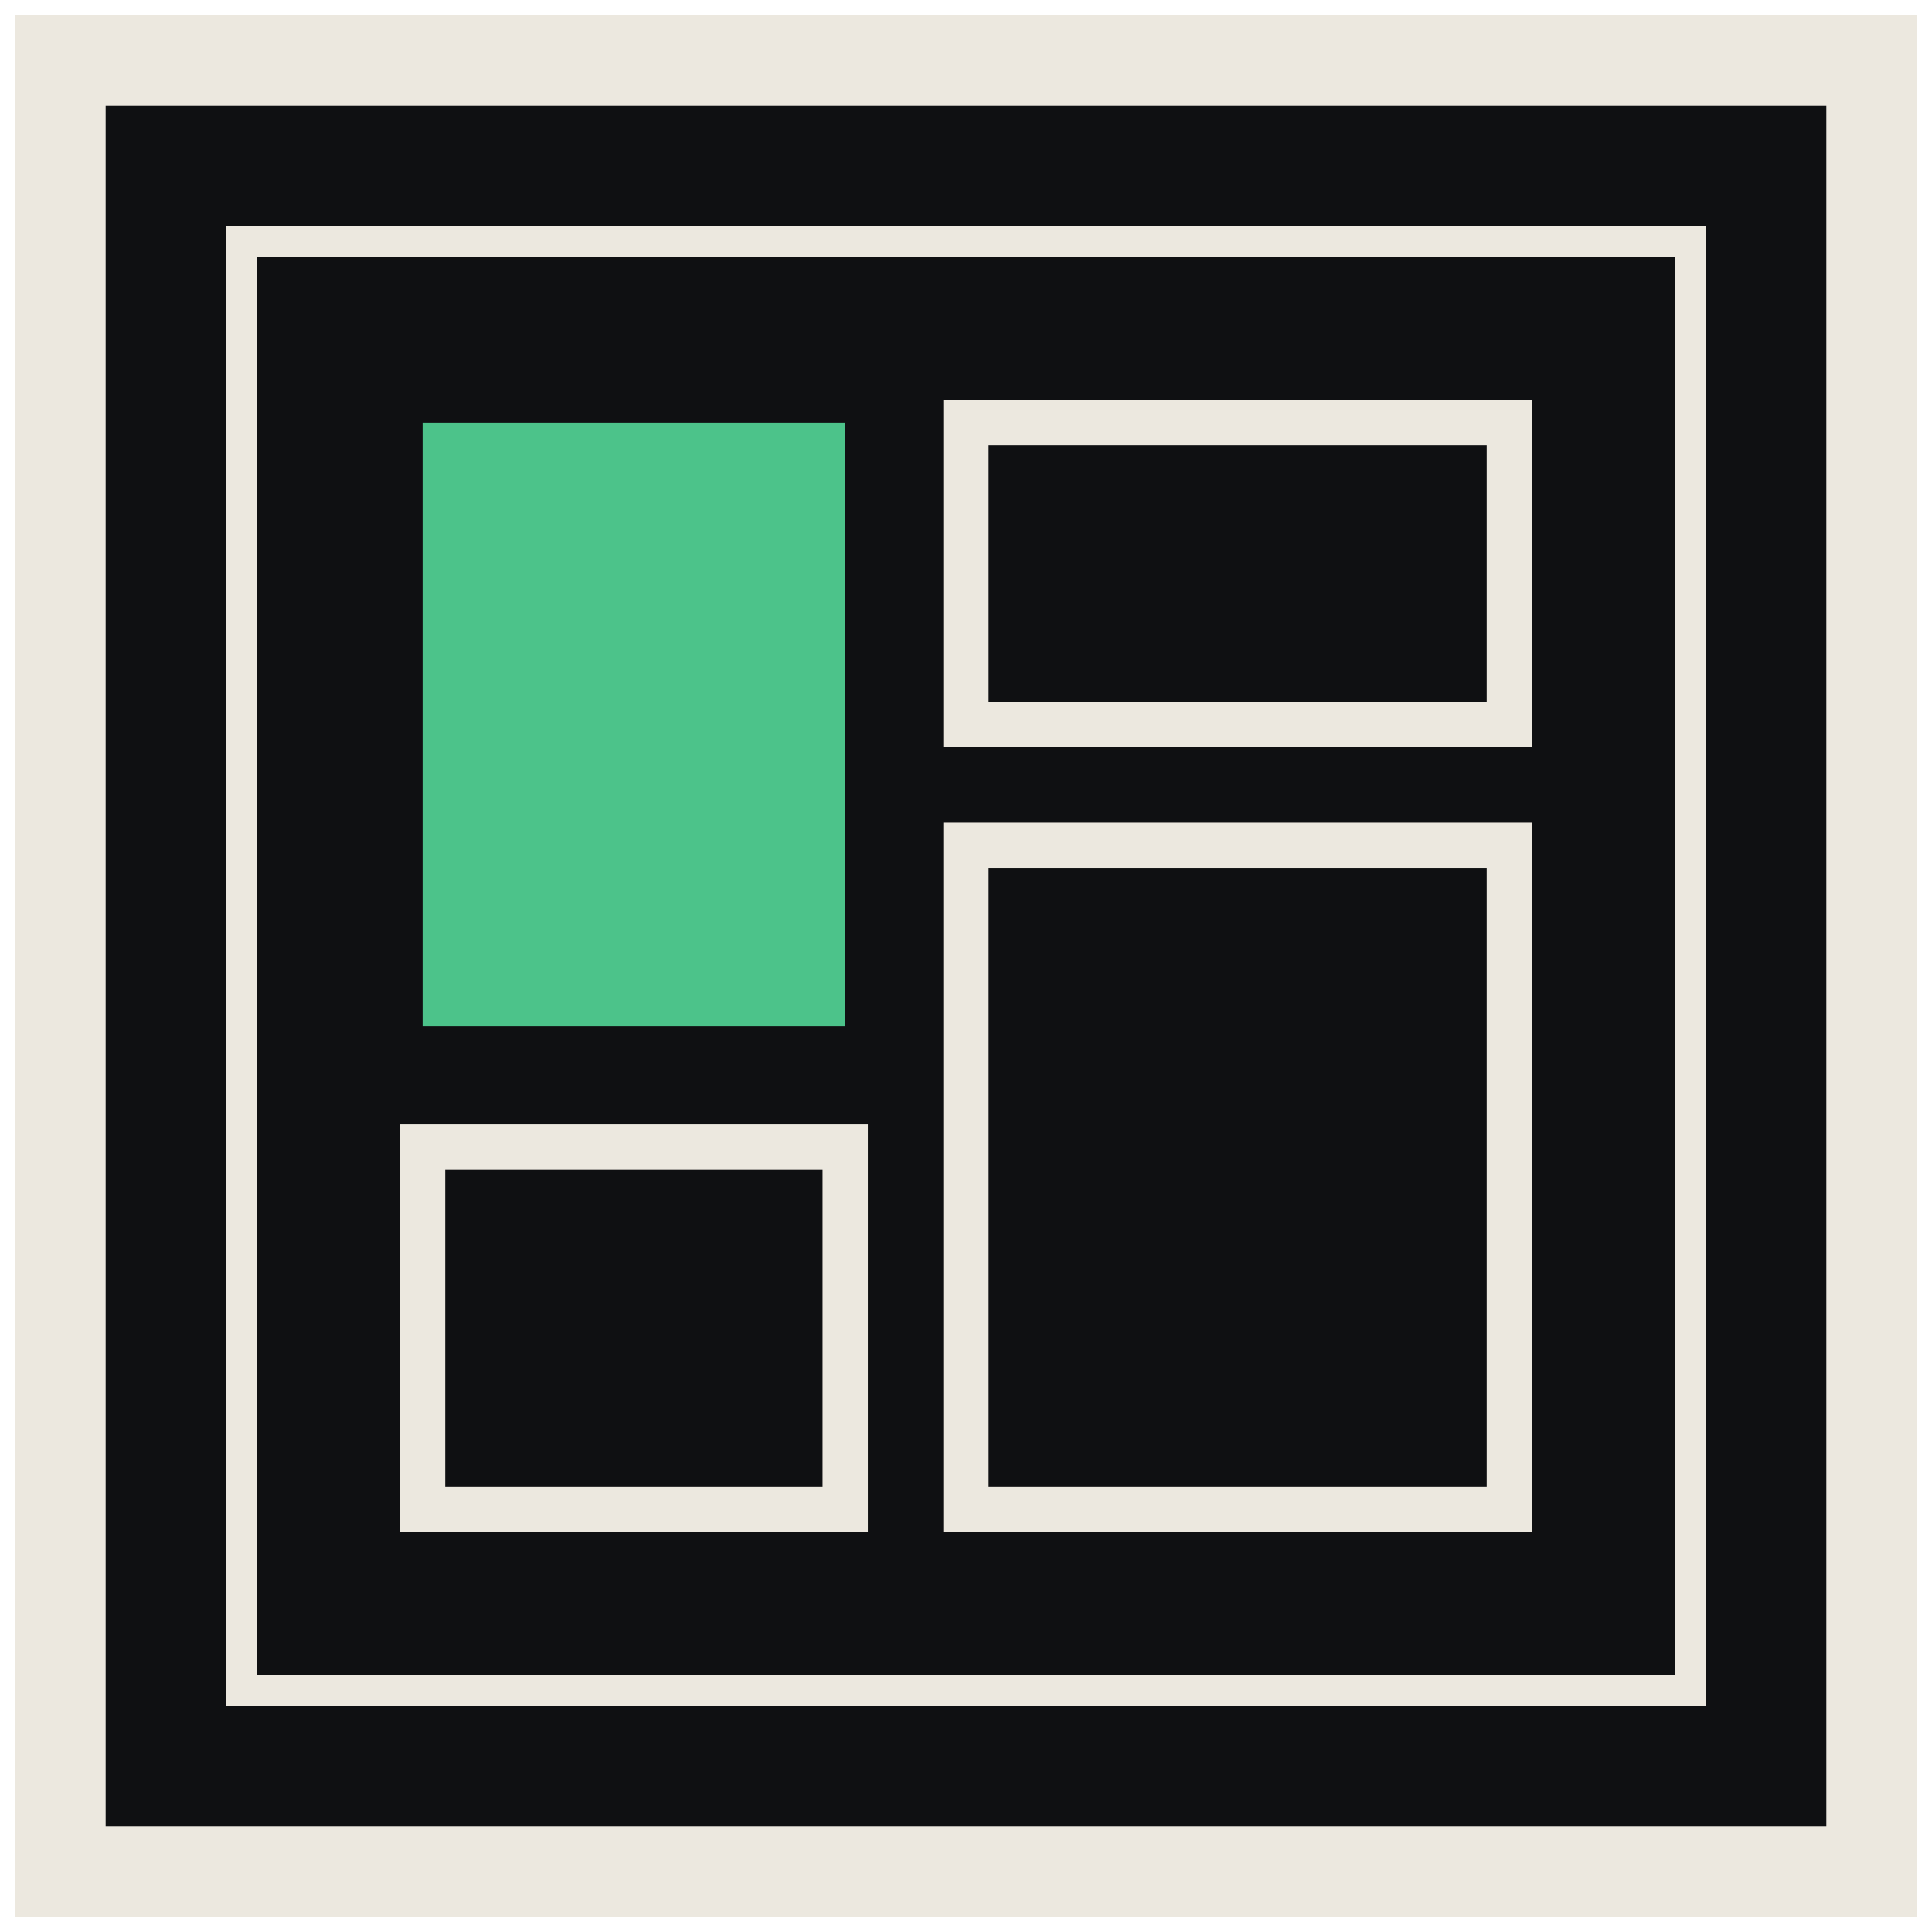
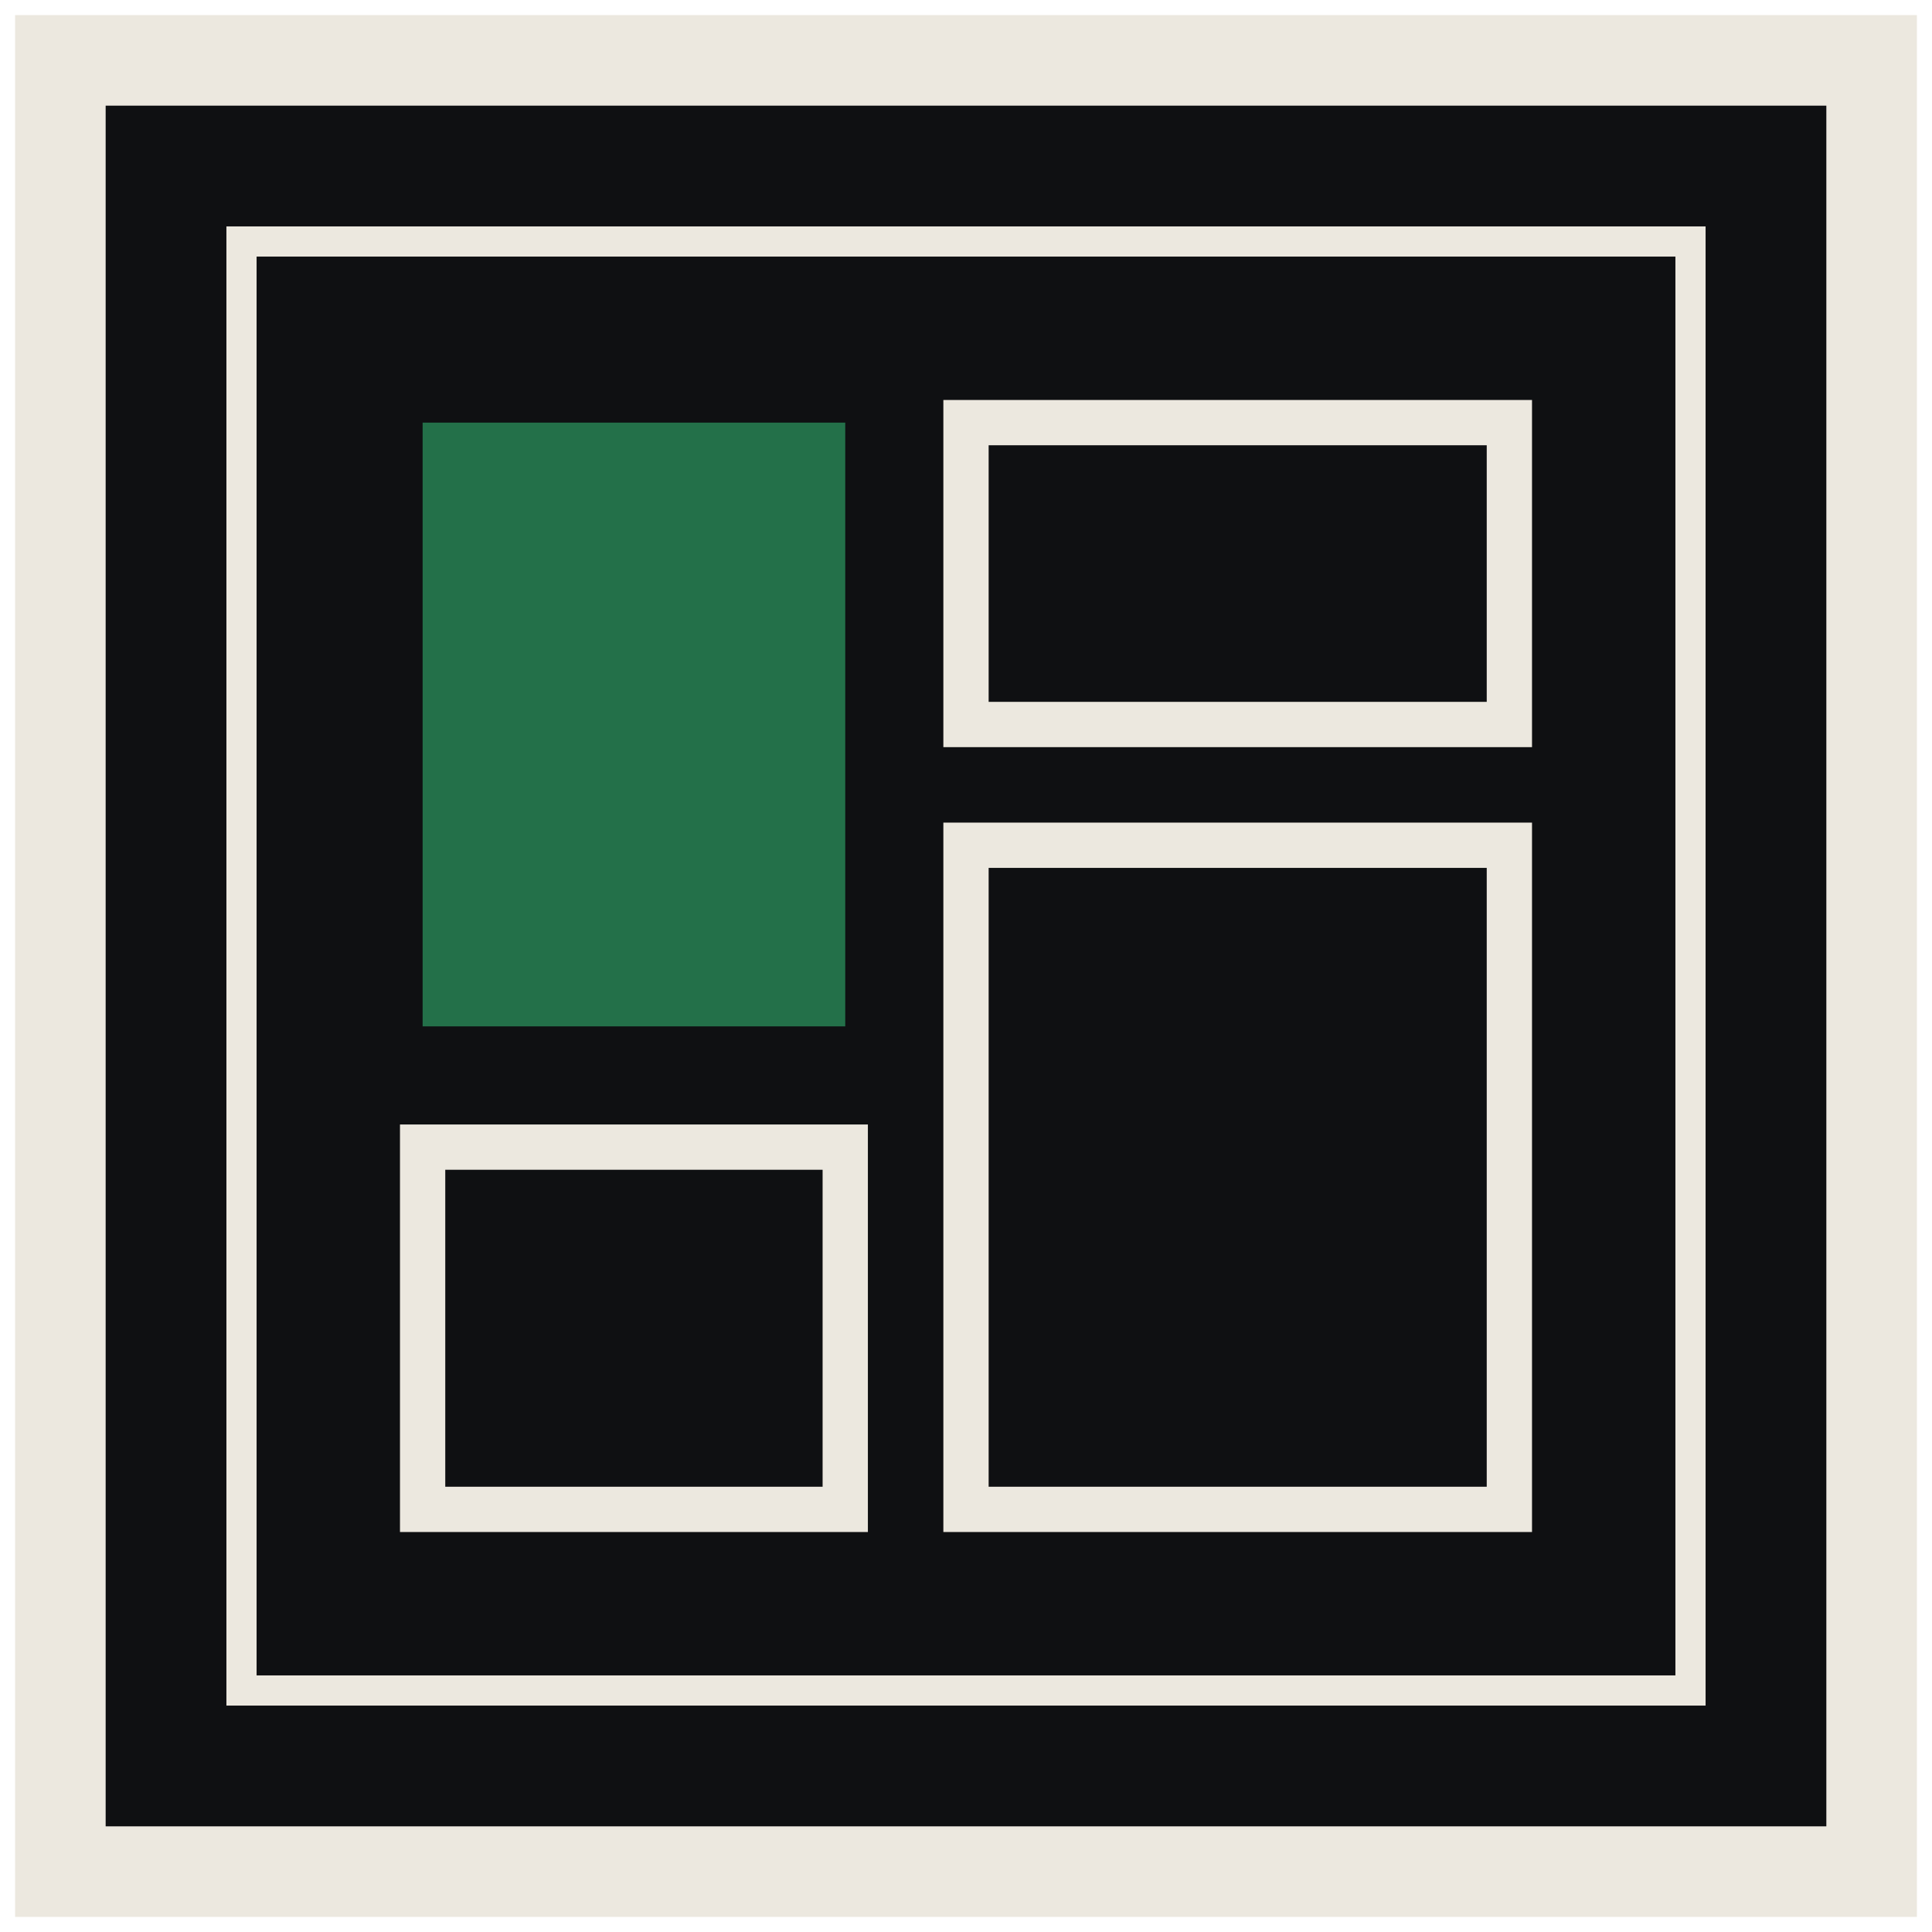
<svg xmlns="http://www.w3.org/2000/svg" viewBox="0 0 64 64">
  <rect x="2" y="2" width="60" height="60" fill="#0f1012" stroke="#ece8df" stroke-width="3" />
  <rect x="8" y="8" width="48" height="48" fill="none" stroke="#ece8df" stroke-width="1" />
-   <rect x="14" y="14" width="14" height="20" fill="#4cc38a" />
+   <rect x="14" y="14" width="14" height="20" fill="#237049" />
  <rect x="32" y="14" width="18" height="10" fill="none" stroke="#ece8df" stroke-width="1.5" />
  <rect x="32" y="28" width="18" height="22" fill="none" stroke="#ece8df" stroke-width="1.5" />
  <rect x="14" y="38" width="14" height="12" fill="none" stroke="#ece8df" stroke-width="1.5" />
</svg>
